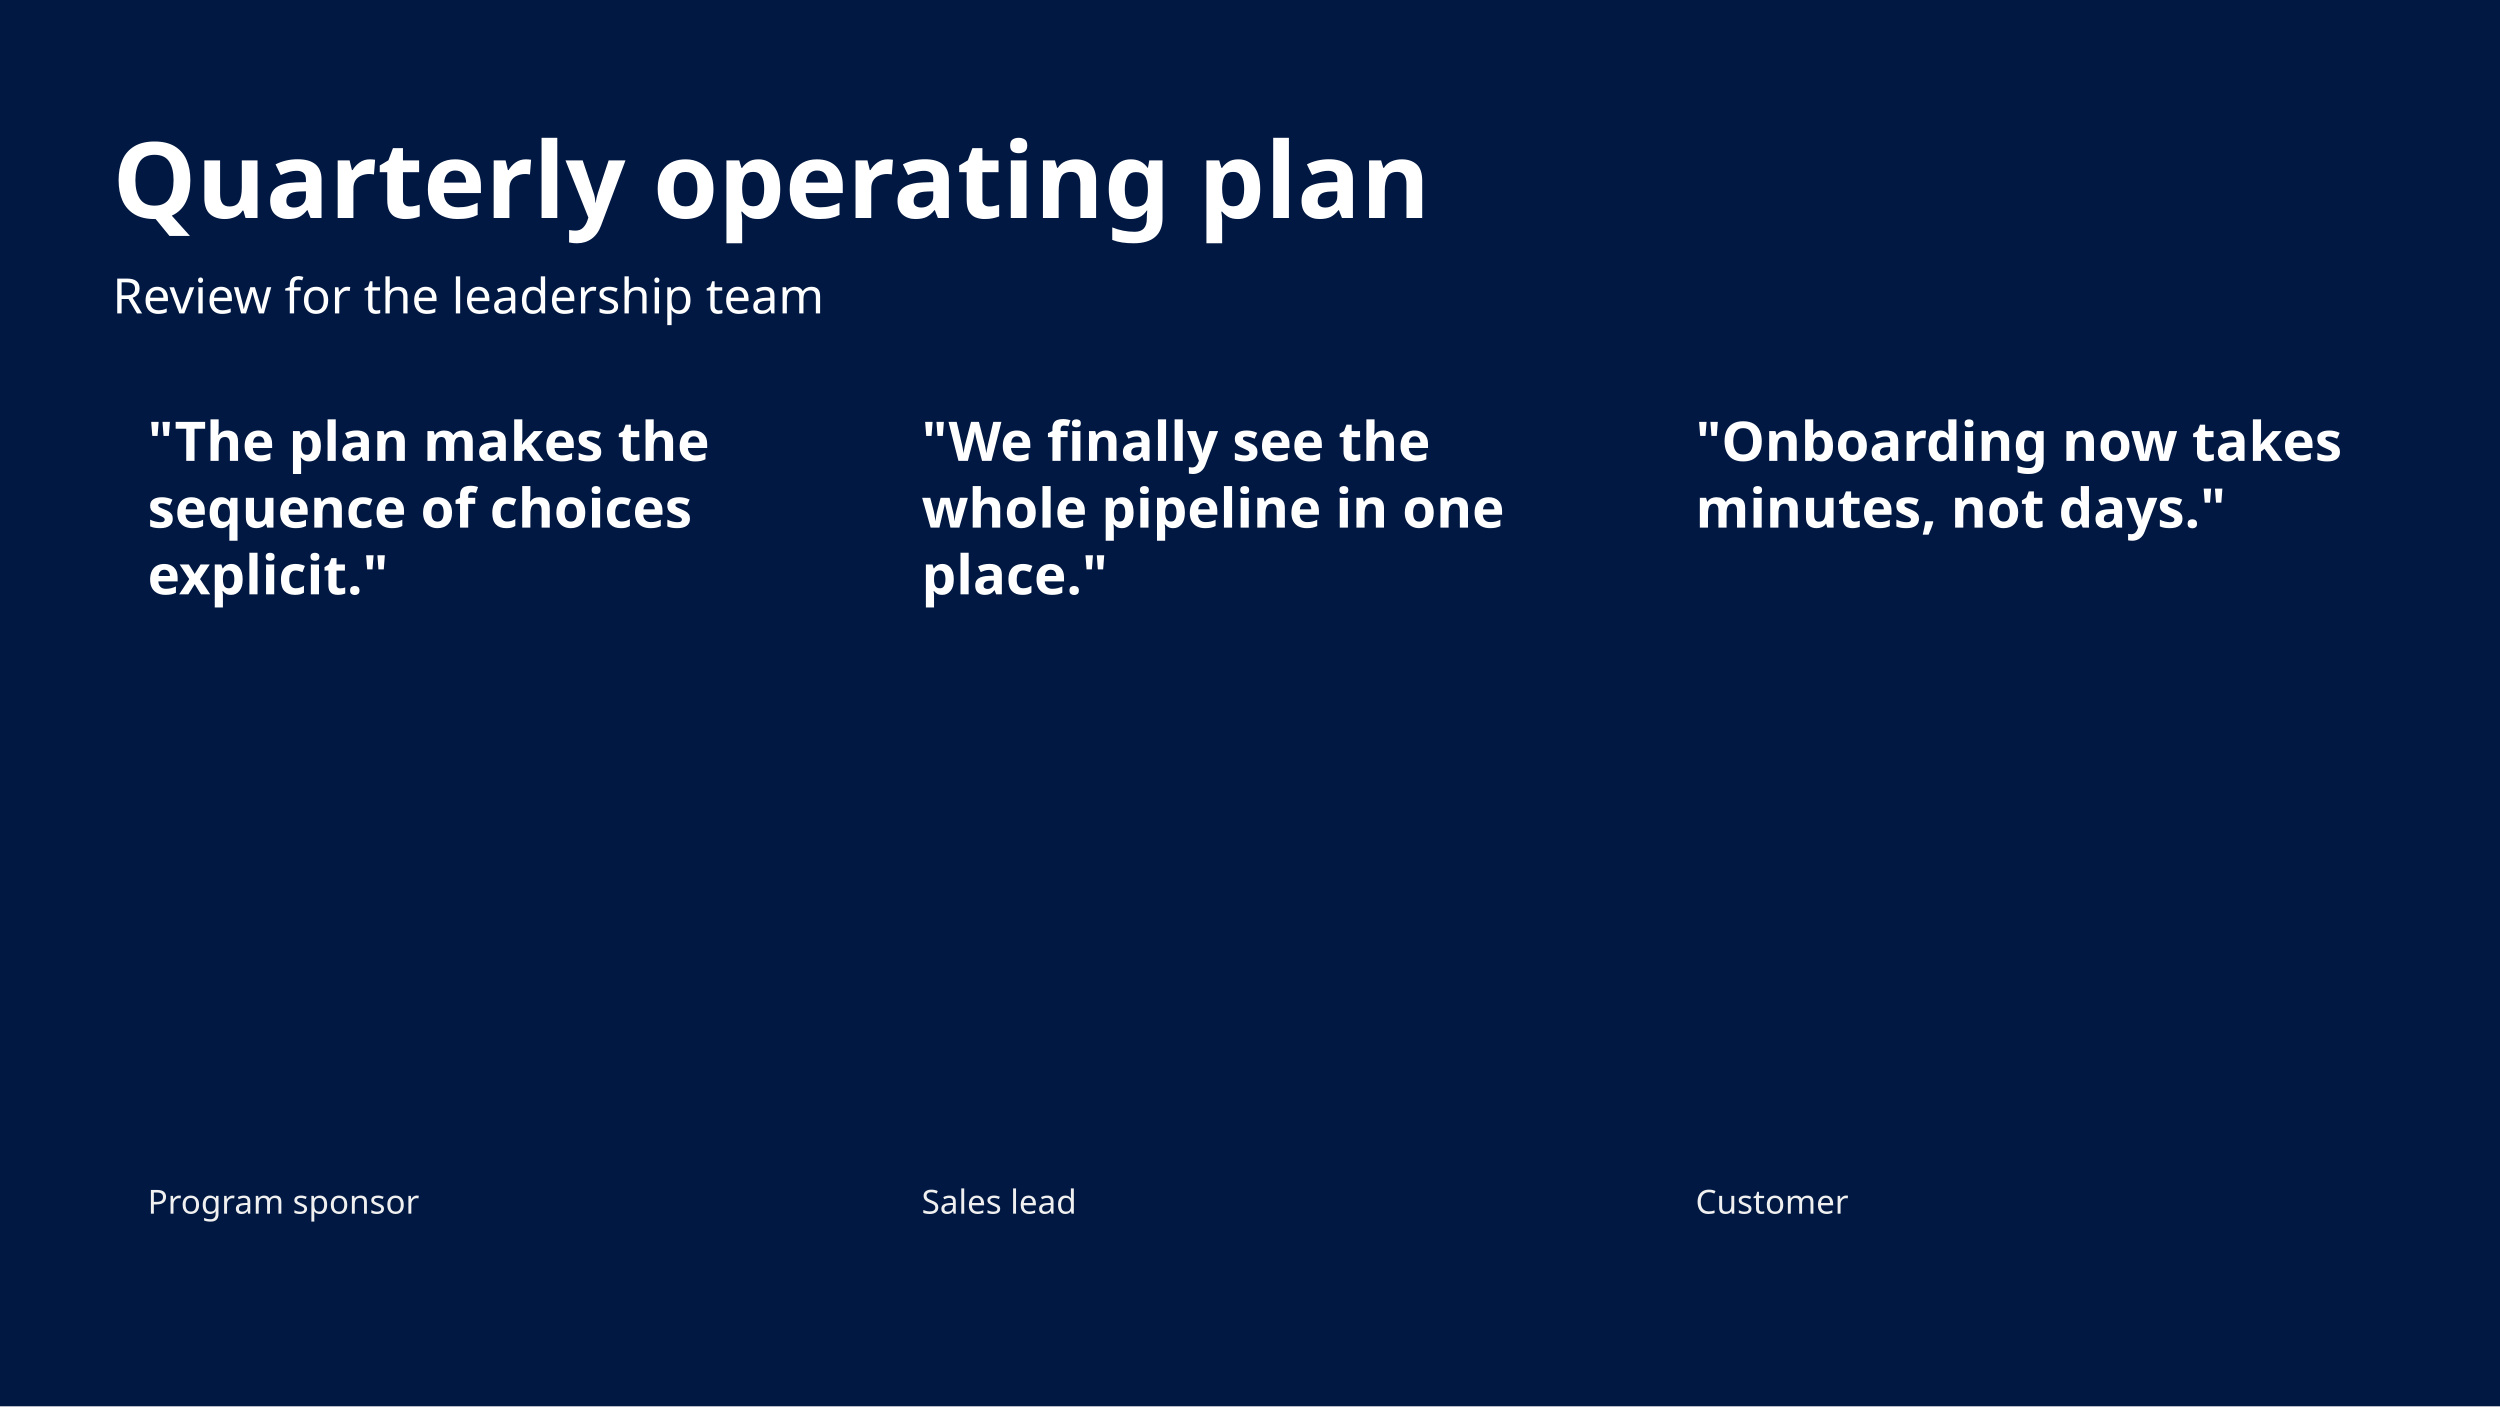
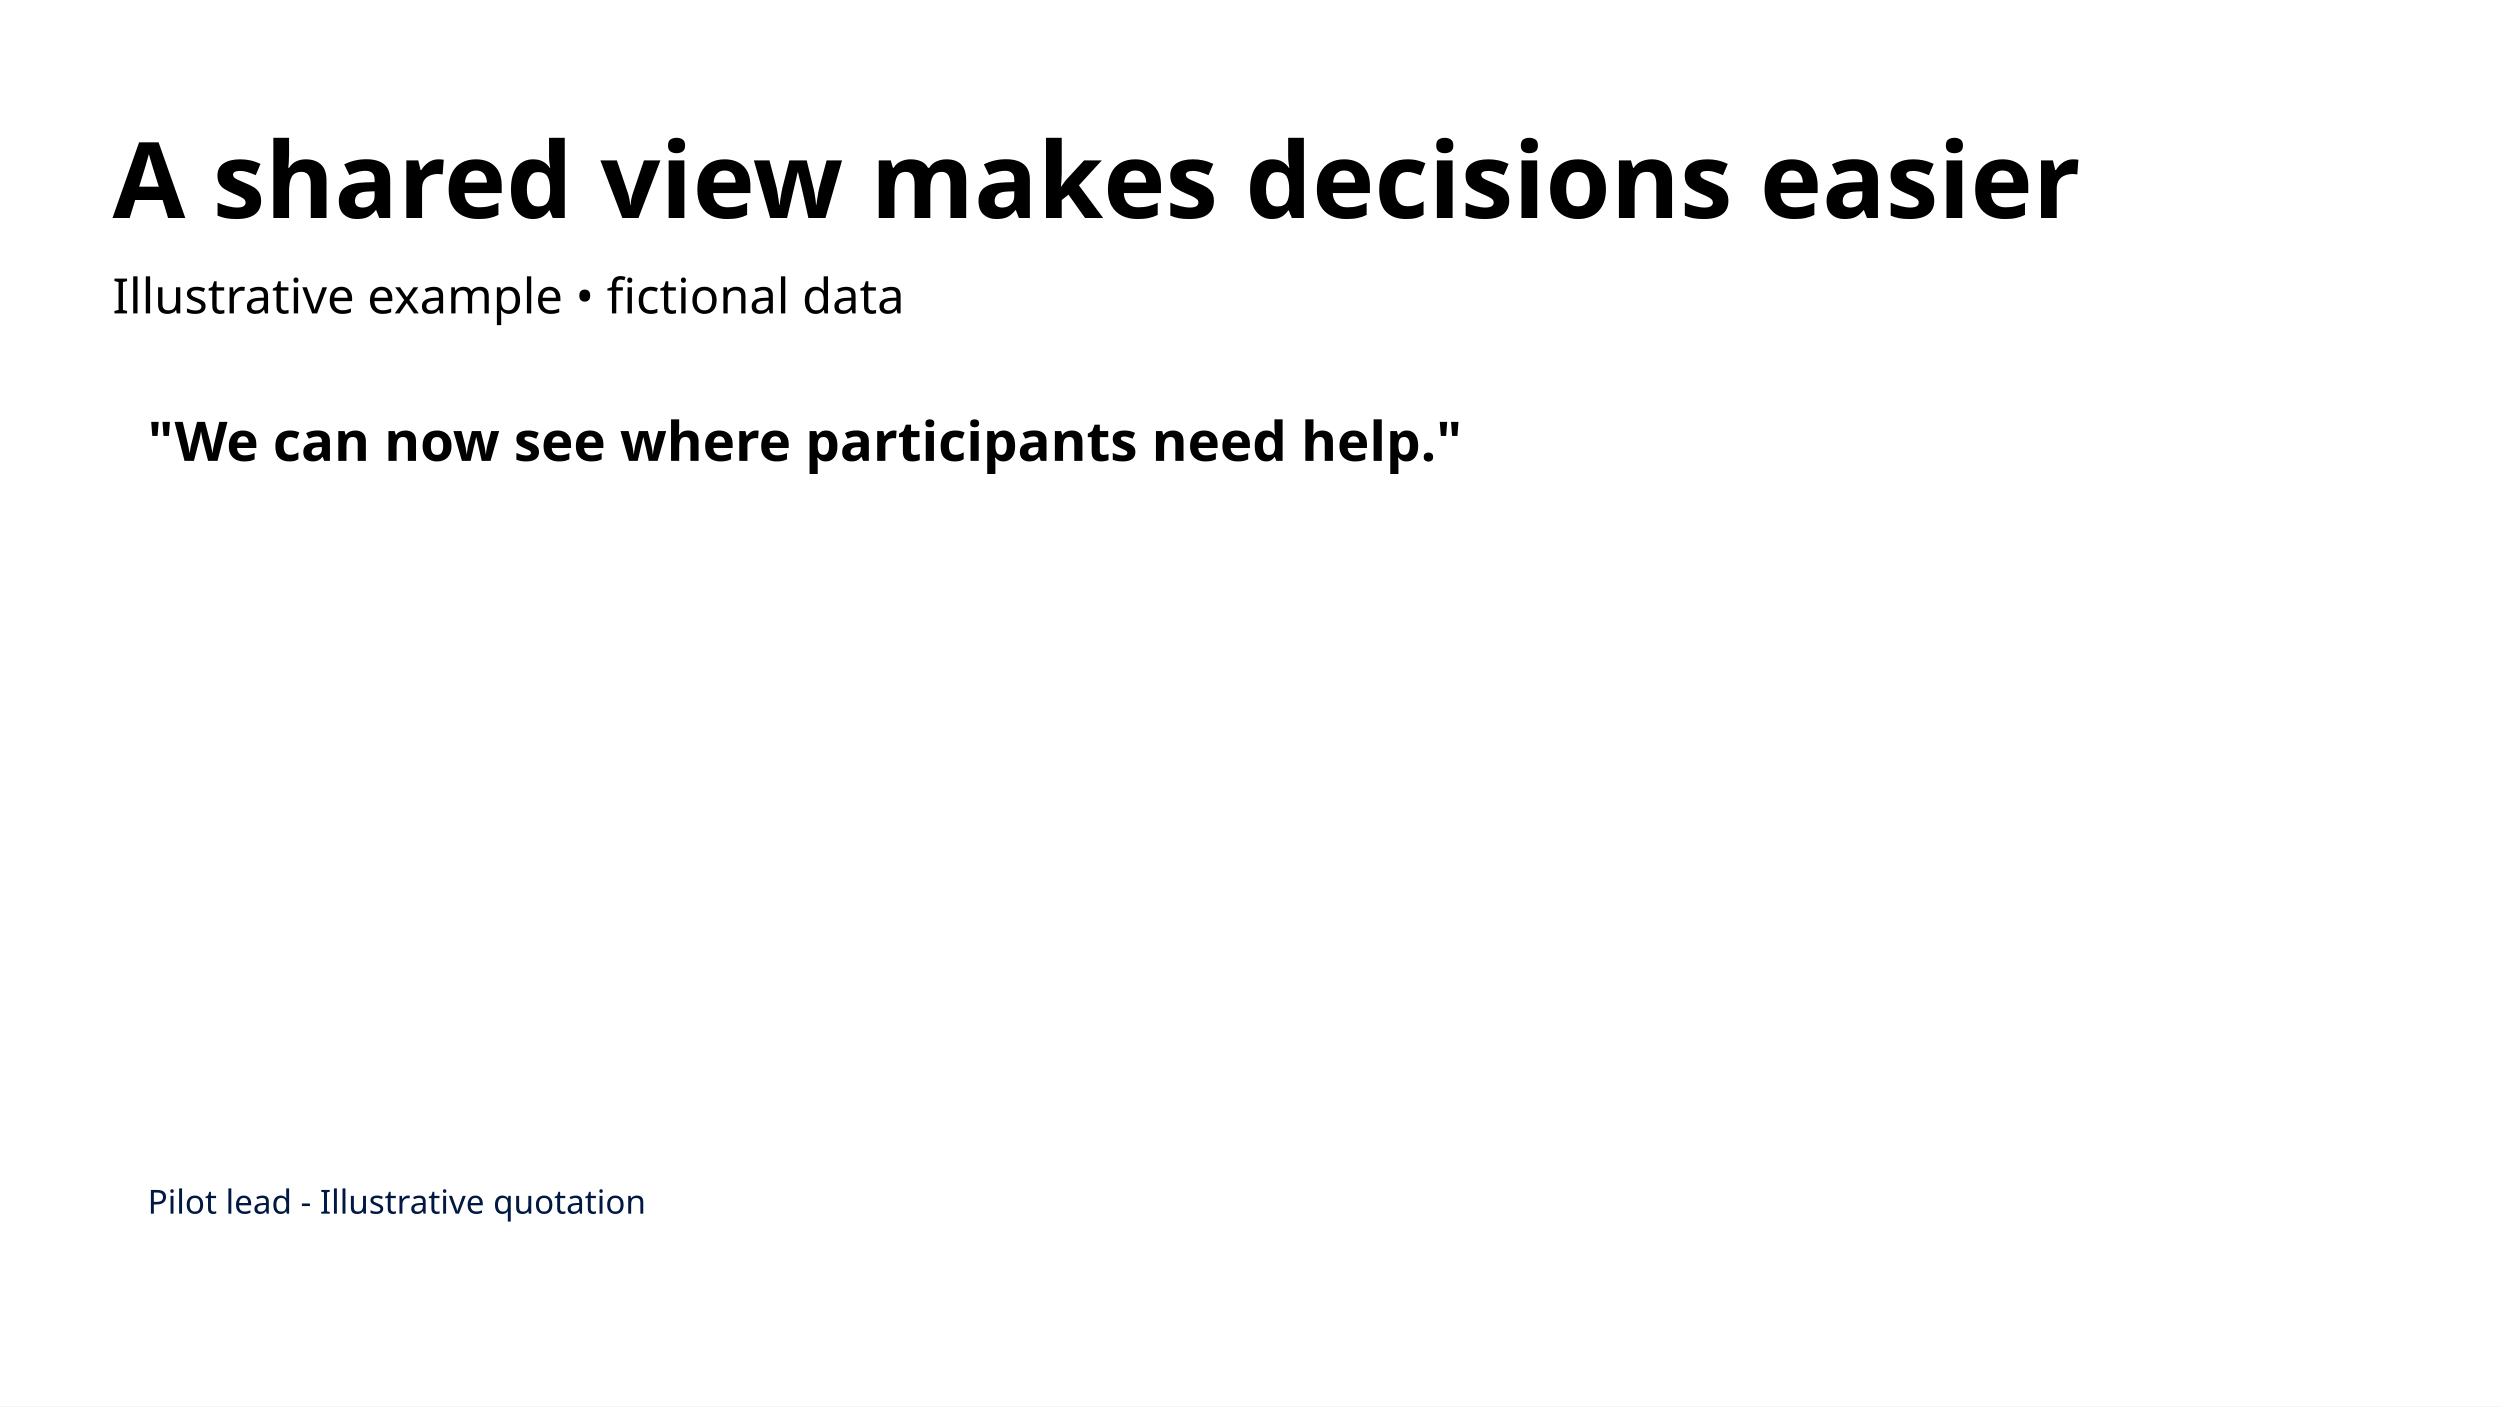
- <svg xmlns="http://www.w3.org/2000/svg" aria-label="Quarterly operating plan" aria-roledescription="slide" height="720" role="group" viewBox="0 0 1280 720" width="1280">
-   <rect aria-hidden="true" fill="#011842" height="720" opacity="1" width="1280" x="0" y="0" />
+ <svg xmlns="http://www.w3.org/2000/svg" aria-label="A shared view makes decisions easier" aria-roledescription="slide" height="720" role="group" viewBox="0 0 1280 720" width="1280">
+   <rect aria-hidden="true" fill="#FFFFFF" height="720" opacity="1" width="1280" x="0" y="0" />
  <g>
-     <text fill="#FFFFFF" font-family="Aptos Display, sans-serif" font-size="54" font-weight="700" style="white-space:pre" text-anchor="start" x="57.6" xml:space="preserve" y="111.6">Quarterly operating plan</text>
+     <text fill="#000000" font-family="Aptos Display, sans-serif" font-size="54" font-weight="700" style="white-space:pre" text-anchor="start" x="57.6" xml:space="preserve" y="111.6">A shared view makes decisions easier</text>
  </g>
  <g>
-     <text fill="#FFFFFF" font-family="Aptos, sans-serif" font-size="25" font-weight="400" style="white-space:pre" text-anchor="start" x="57.6" xml:space="preserve" y="160.48">Review for the leadership team</text>
+     <text fill="#000000" font-family="Aptos, sans-serif" font-size="25" font-weight="400" style="white-space:pre" text-anchor="start" x="57.6" xml:space="preserve" y="160.48">Illustrative example • fictional data</text>
  </g>
  <g>
    <g>
-       <text fill="#FFFFFF" font-family="Aptos Display, sans-serif" font-size="28" font-weight="600" style="white-space:pre" text-anchor="start" x="75.6" xml:space="preserve" y="235.98">"The plan makes the </text>
-       <text fill="#FFFFFF" font-family="Aptos Display, sans-serif" font-size="28" font-weight="600" style="white-space:pre" text-anchor="start" x="75.6" xml:space="preserve" y="270.14">sequence of choices </text>
-       <text fill="#FFFFFF" font-family="Aptos Display, sans-serif" font-size="28" font-weight="600" style="white-space:pre" text-anchor="start" x="75.6" xml:space="preserve" y="304.3">explicit."</text>
+       <text fill="#000000" font-family="Aptos Display, sans-serif" font-size="28" font-weight="600" style="white-space:pre" text-anchor="start" x="75.6" xml:space="preserve" y="235.98">"We can now see where participants need help."</text>
    </g>
    <g>
-       <text fill="#F0F0F0" font-family="Aptos, sans-serif" font-size="17" font-weight="500" style="white-space:pre" text-anchor="start" x="75.6" xml:space="preserve" y="621.4">Program sponsor</text>
-     </g>
-   </g>
-   <g>
-     <g>
-       <text fill="#FFFFFF" font-family="Aptos Display, sans-serif" font-size="28" font-weight="600" style="white-space:pre" text-anchor="start" x="471.867" xml:space="preserve" y="235.98">"We finally see the </text>
-       <text fill="#FFFFFF" font-family="Aptos Display, sans-serif" font-size="28" font-weight="600" style="white-space:pre" text-anchor="start" x="471.867" xml:space="preserve" y="270.14">whole pipeline in one </text>
-       <text fill="#FFFFFF" font-family="Aptos Display, sans-serif" font-size="28" font-weight="600" style="white-space:pre" text-anchor="start" x="471.867" xml:space="preserve" y="304.3">place."</text>
-     </g>
-     <g>
-       <text fill="#F0F0F0" font-family="Aptos, sans-serif" font-size="17" font-weight="500" style="white-space:pre" text-anchor="start" x="471.867" xml:space="preserve" y="621.4">Sales lead</text>
-     </g>
-   </g>
-   <g>
-     <g>
-       <text fill="#FFFFFF" font-family="Aptos Display, sans-serif" font-size="28" font-weight="600" style="white-space:pre" text-anchor="start" x="868.133" xml:space="preserve" y="235.98">"Onboarding now takes </text>
-       <text fill="#FFFFFF" font-family="Aptos Display, sans-serif" font-size="28" font-weight="600" style="white-space:pre" text-anchor="start" x="868.133" xml:space="preserve" y="270.14">minutes, not days."</text>
-     </g>
-     <g>
-       <text fill="#F0F0F0" font-family="Aptos, sans-serif" font-size="17" font-weight="500" style="white-space:pre" text-anchor="start" x="868.133" xml:space="preserve" y="621.4">Customer</text>
+       <text fill="#011842" font-family="Aptos, sans-serif" font-size="17" font-weight="500" style="white-space:pre" text-anchor="start" x="75.6" xml:space="preserve" y="621.4">Pilot lead - Illustrative quotation</text>
    </g>
  </g>
</svg>
